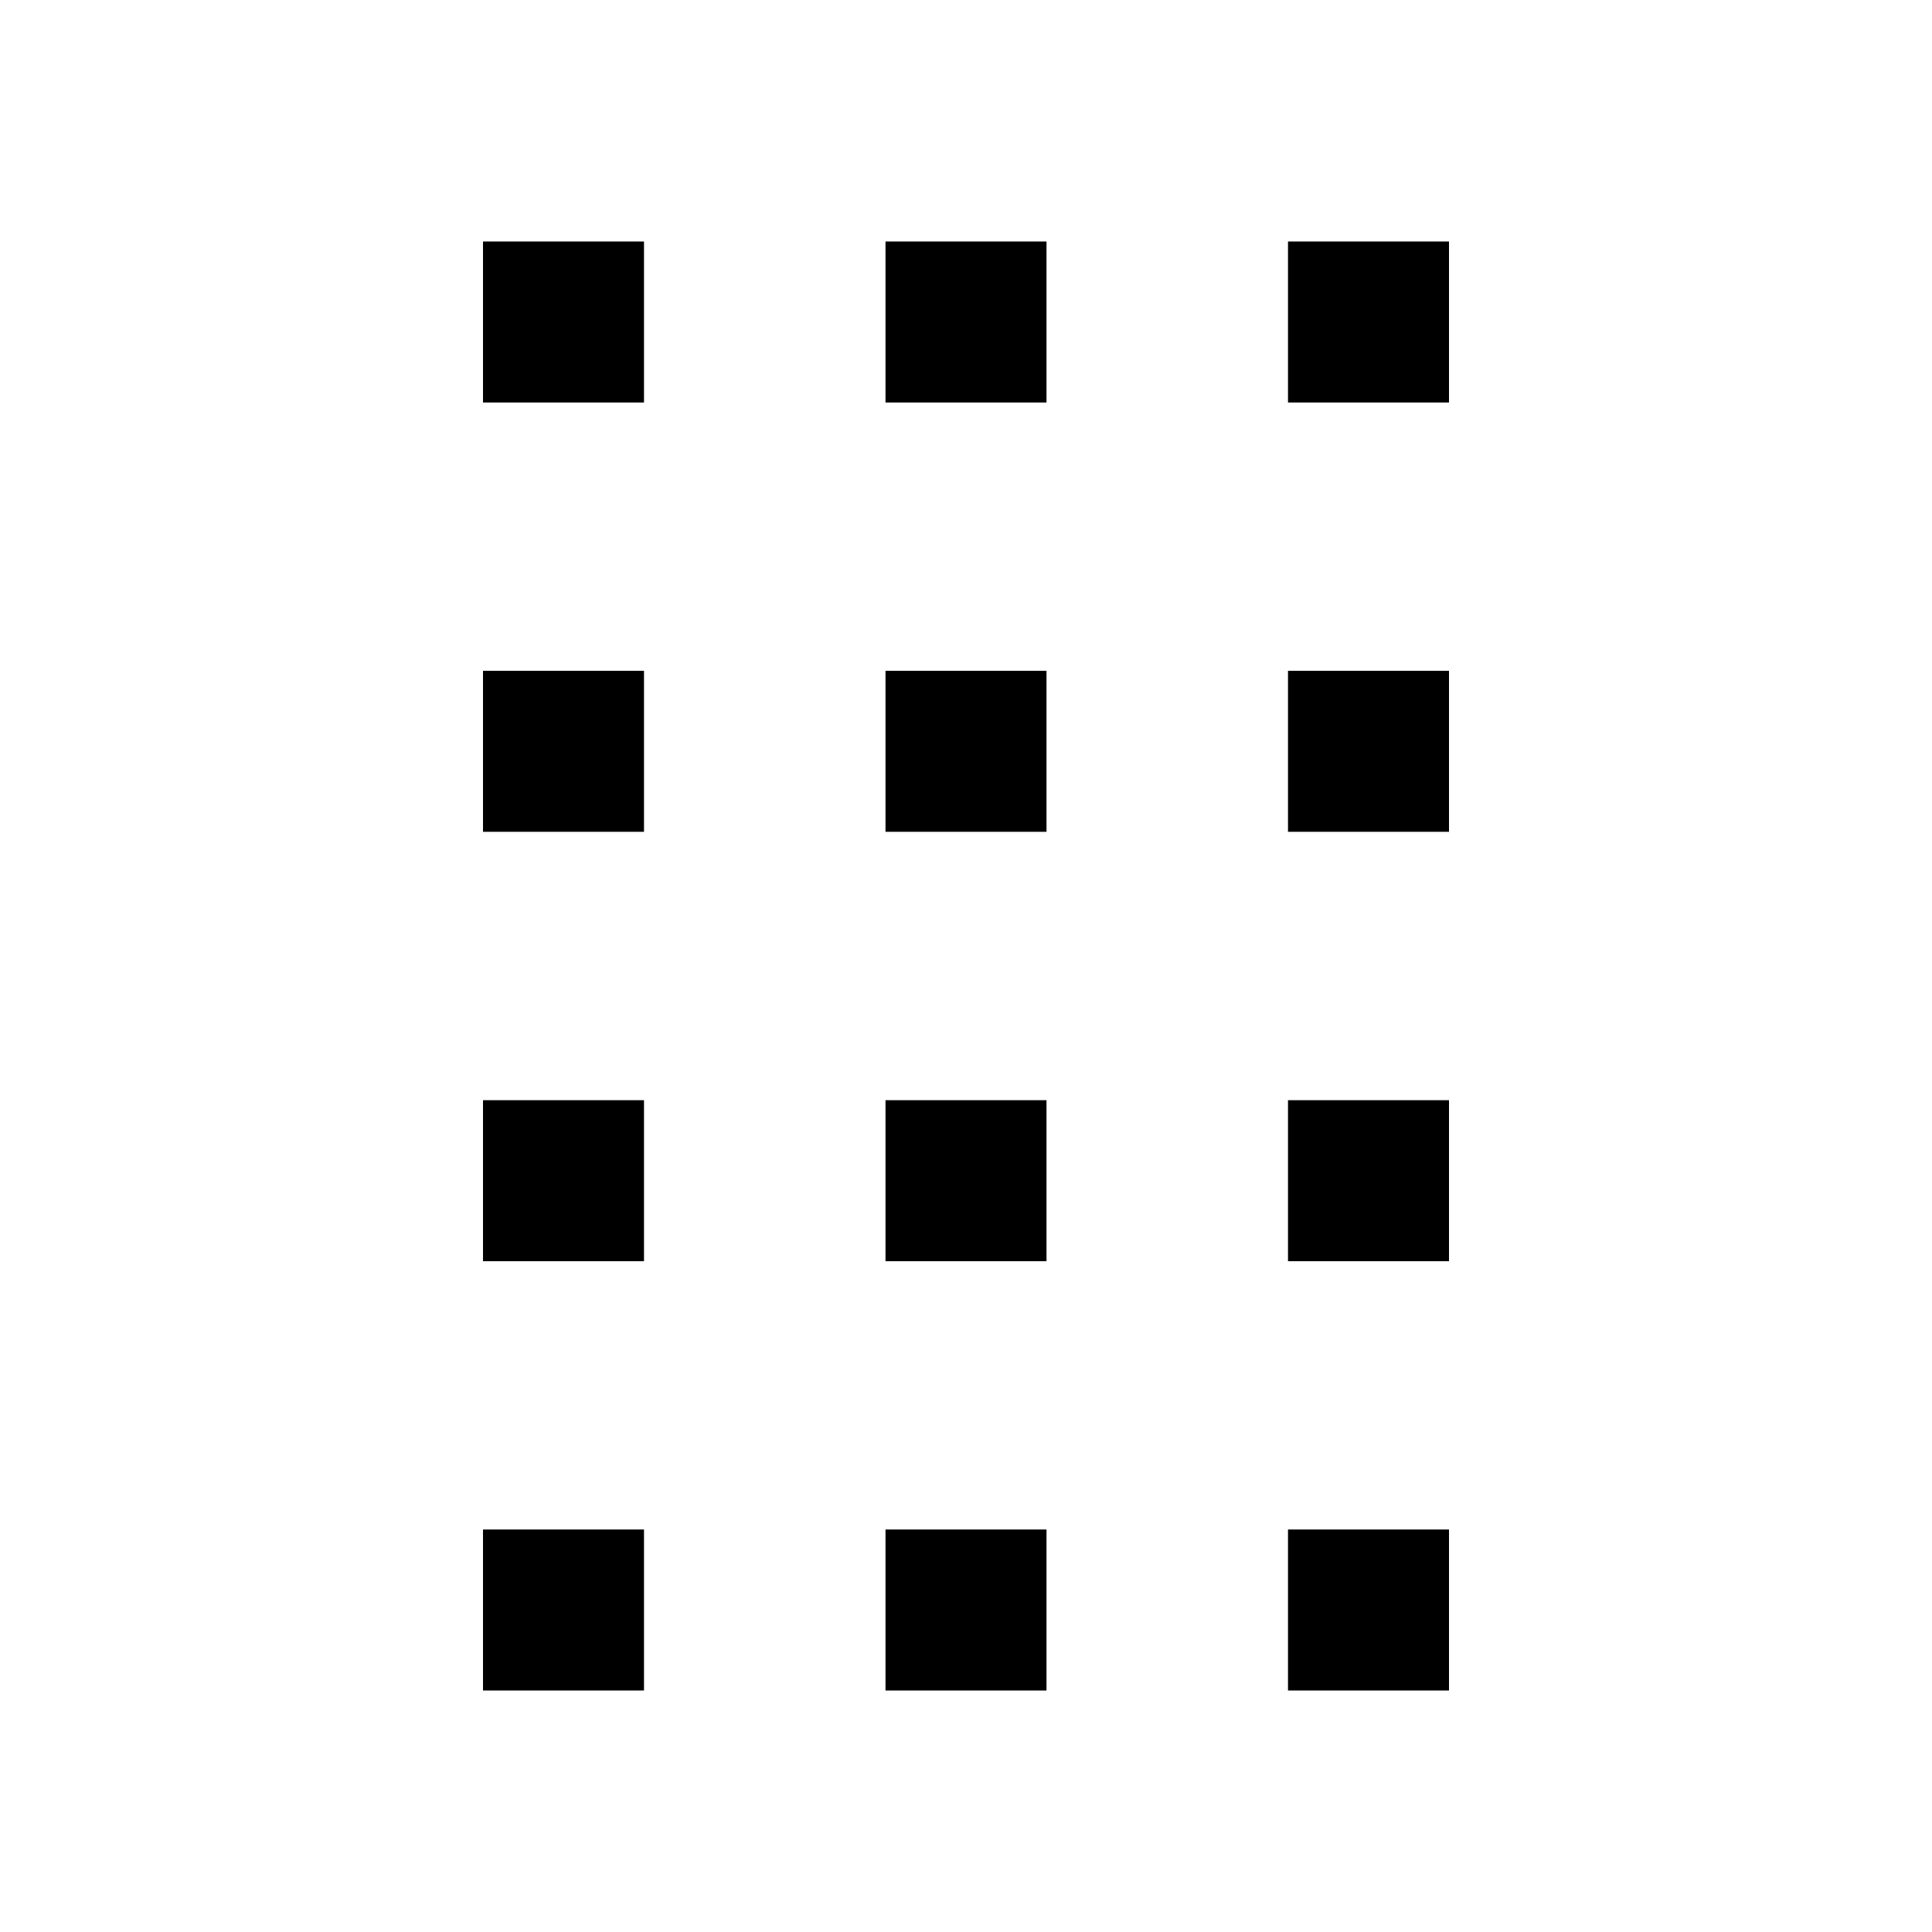
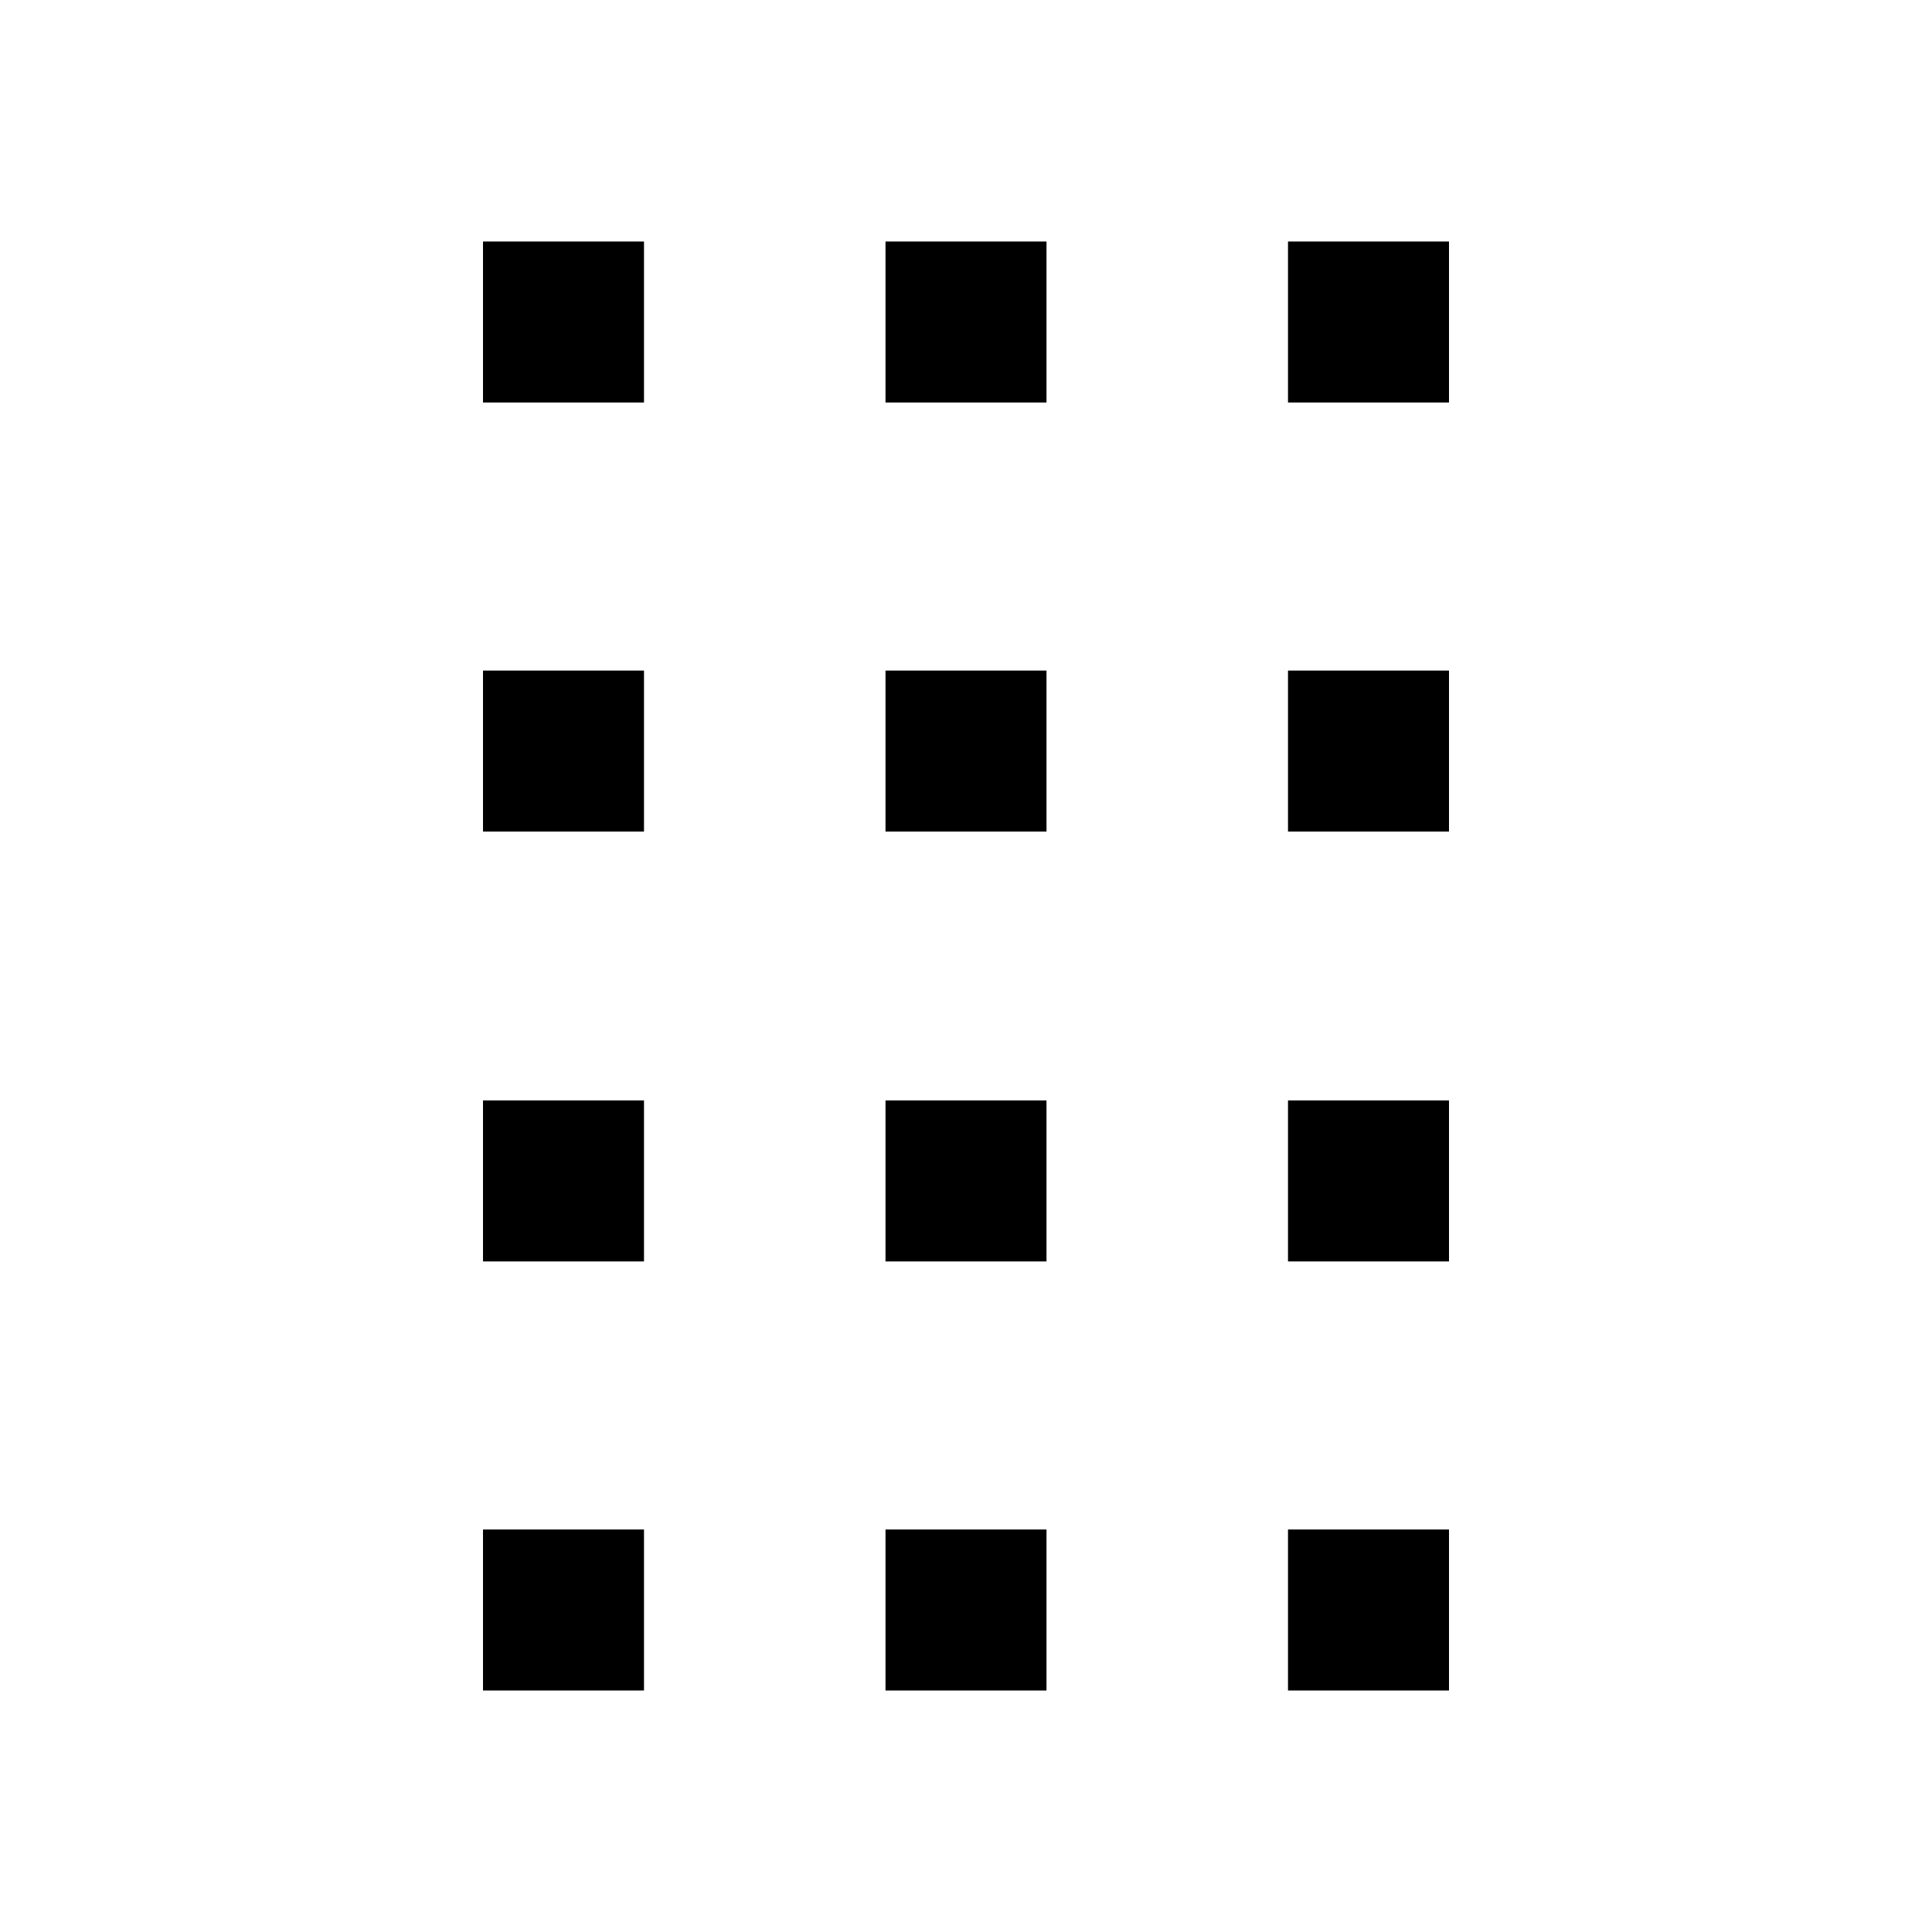
- <svg xmlns="http://www.w3.org/2000/svg" viewBox="-6 -3 24 24">
-   <path d="M2 2H0V0h2v2zm5-2H5v2h2V0zm5 0h-2v2h2V0zM2 5.333H0v2h2v-2zm5 0H5v2h2v-2zm5 0h-2v2h2v-2zM2 10.667H0v2h2v-2zm5 0H5v2h2v-2zm5 0h-2v2h2v-2zM2 16H0v2h2v-2zm5 0H5v2h2v-2zm5 0h-2v2h2v-2z" />
+ <svg xmlns="http://www.w3.org/2000/svg" viewBox="0 0 24 24">
+   <path d="M8 5H6V3h2v2zm5-2h-2v2h2V3zm5 0h-2v2h2V3zM8 8.33H6v2h2v-2zm5 0h-2v2h2v-2zm5 0h-2v2h2v-2zM8 13.67H6v2h2v-2zm5 0h-2v2h2v-2zm5 0h-2v2h2v-2zM8 19H6v2h2v-2zm5 0h-2v2h2v-2zm5 0h-2v2h2v-2z" fill="#000" fill-rule="nonzero" />
</svg>
